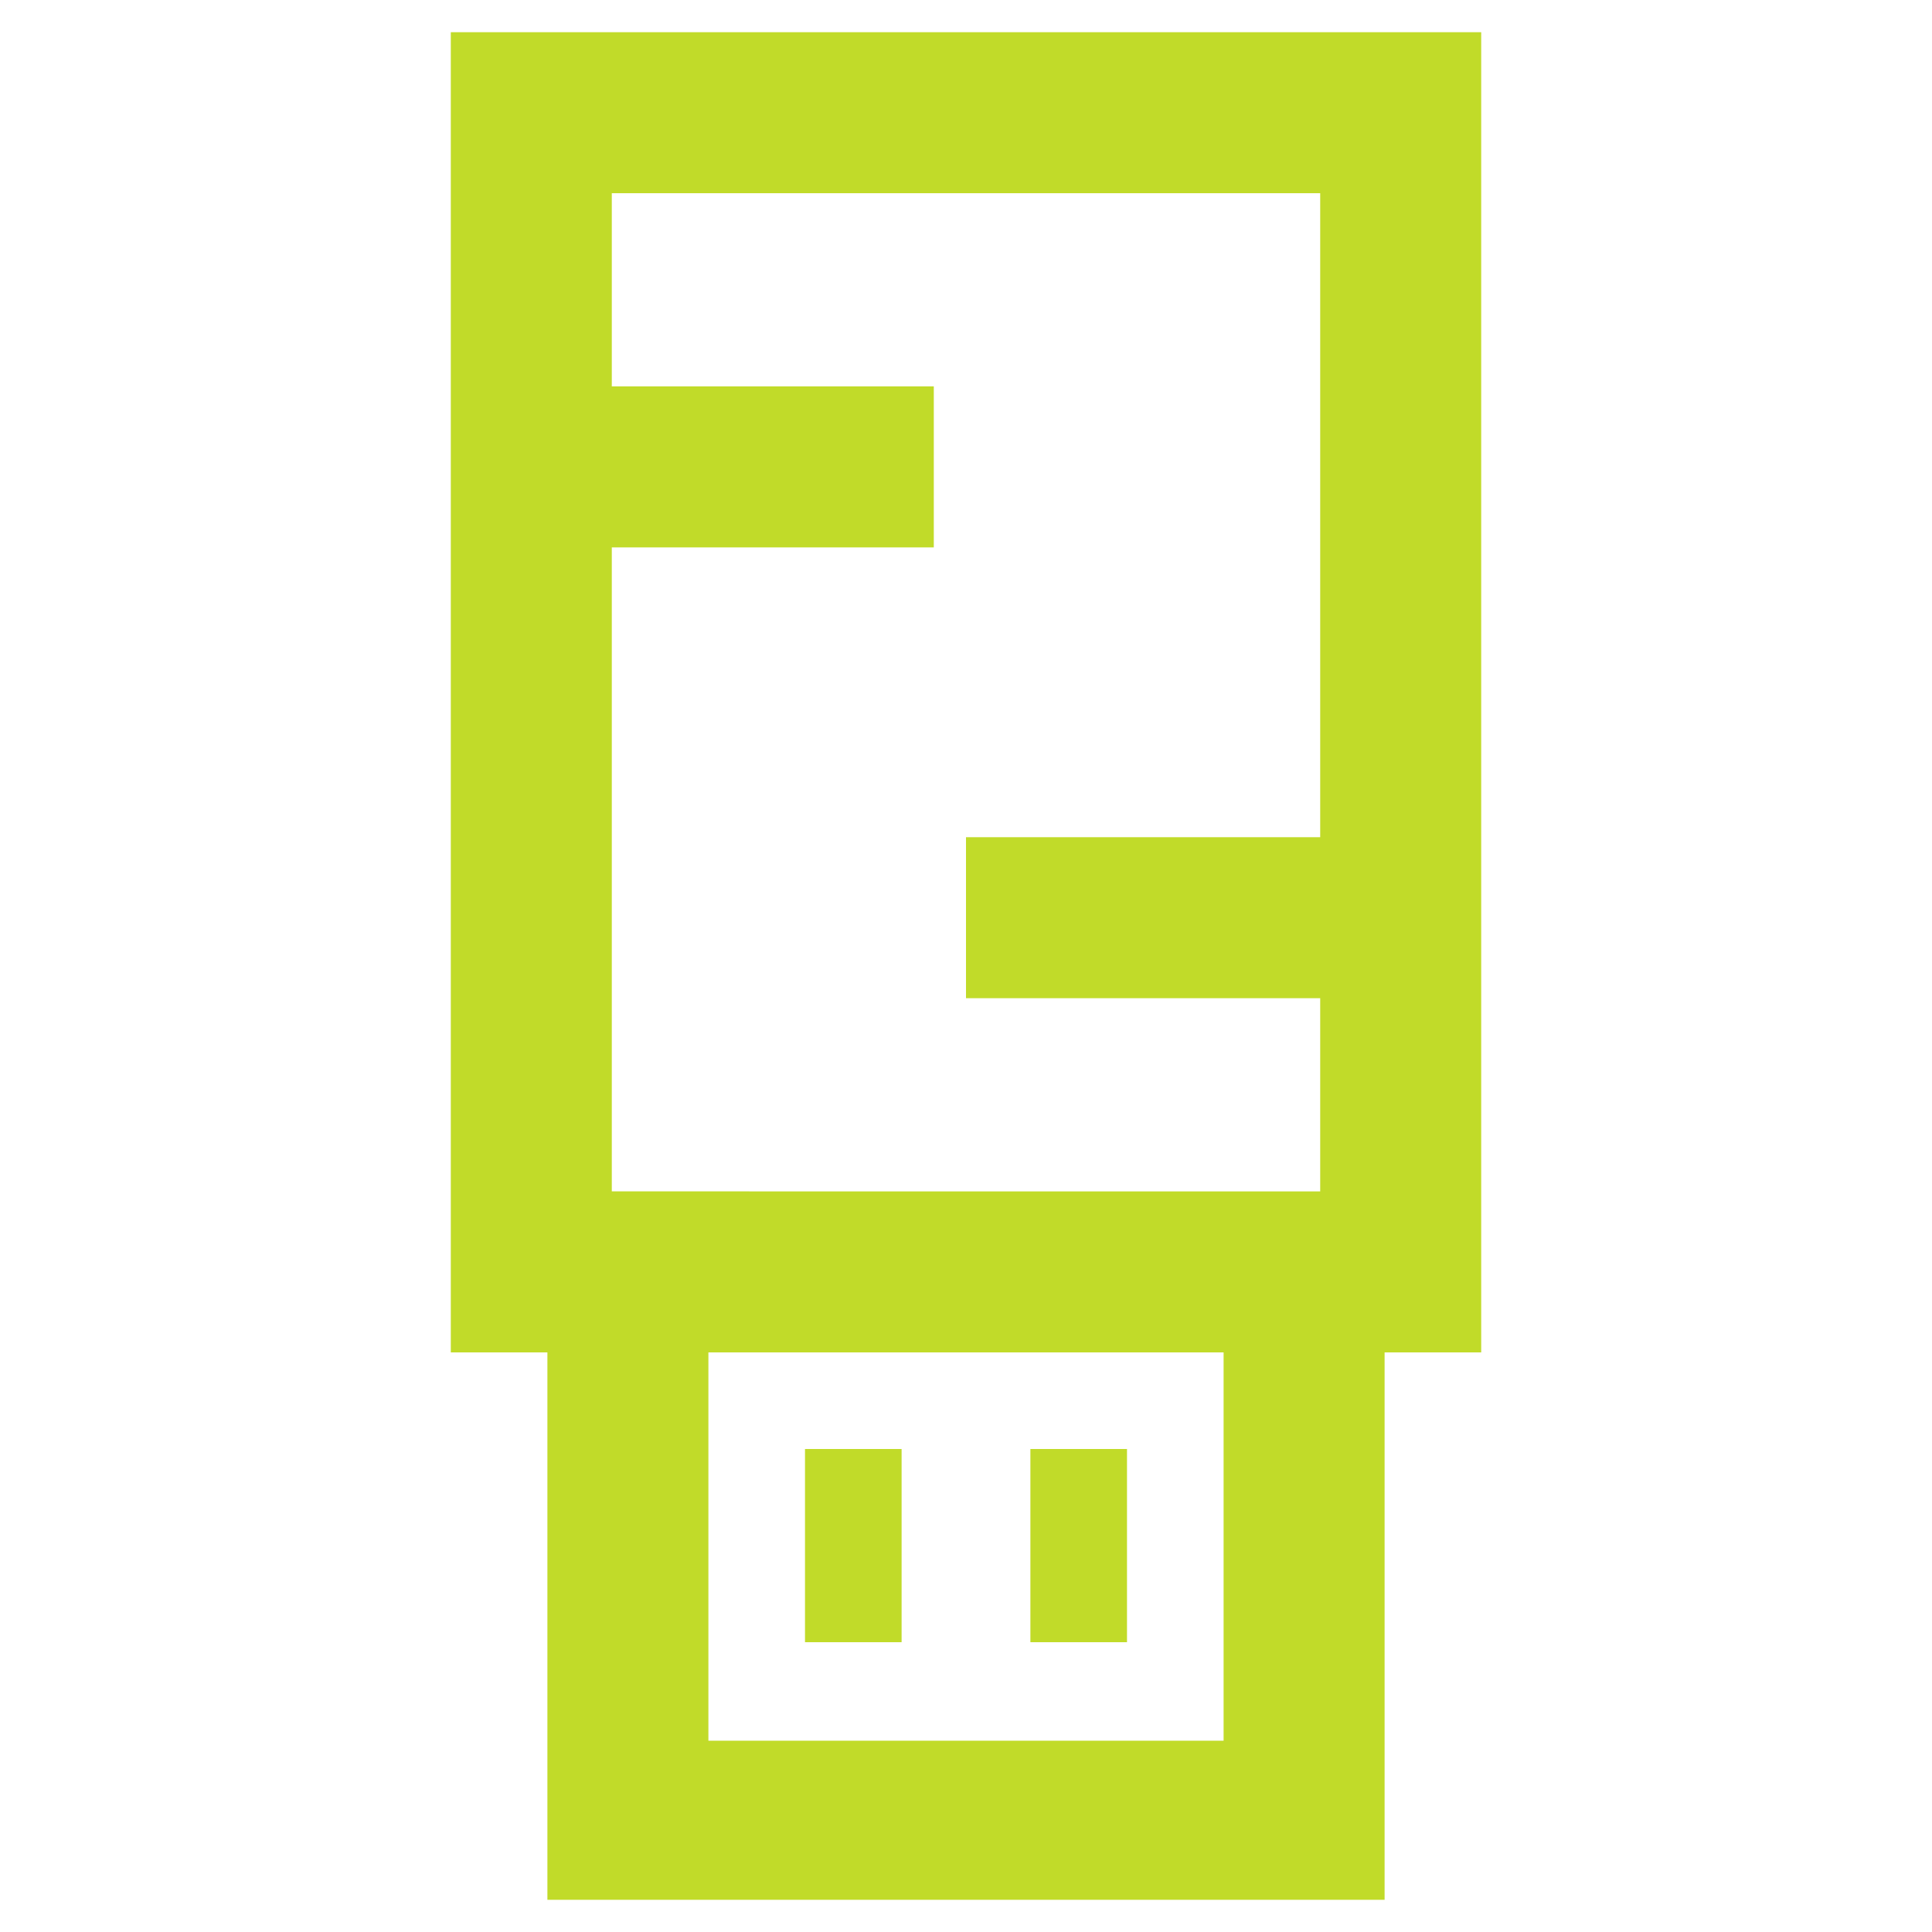
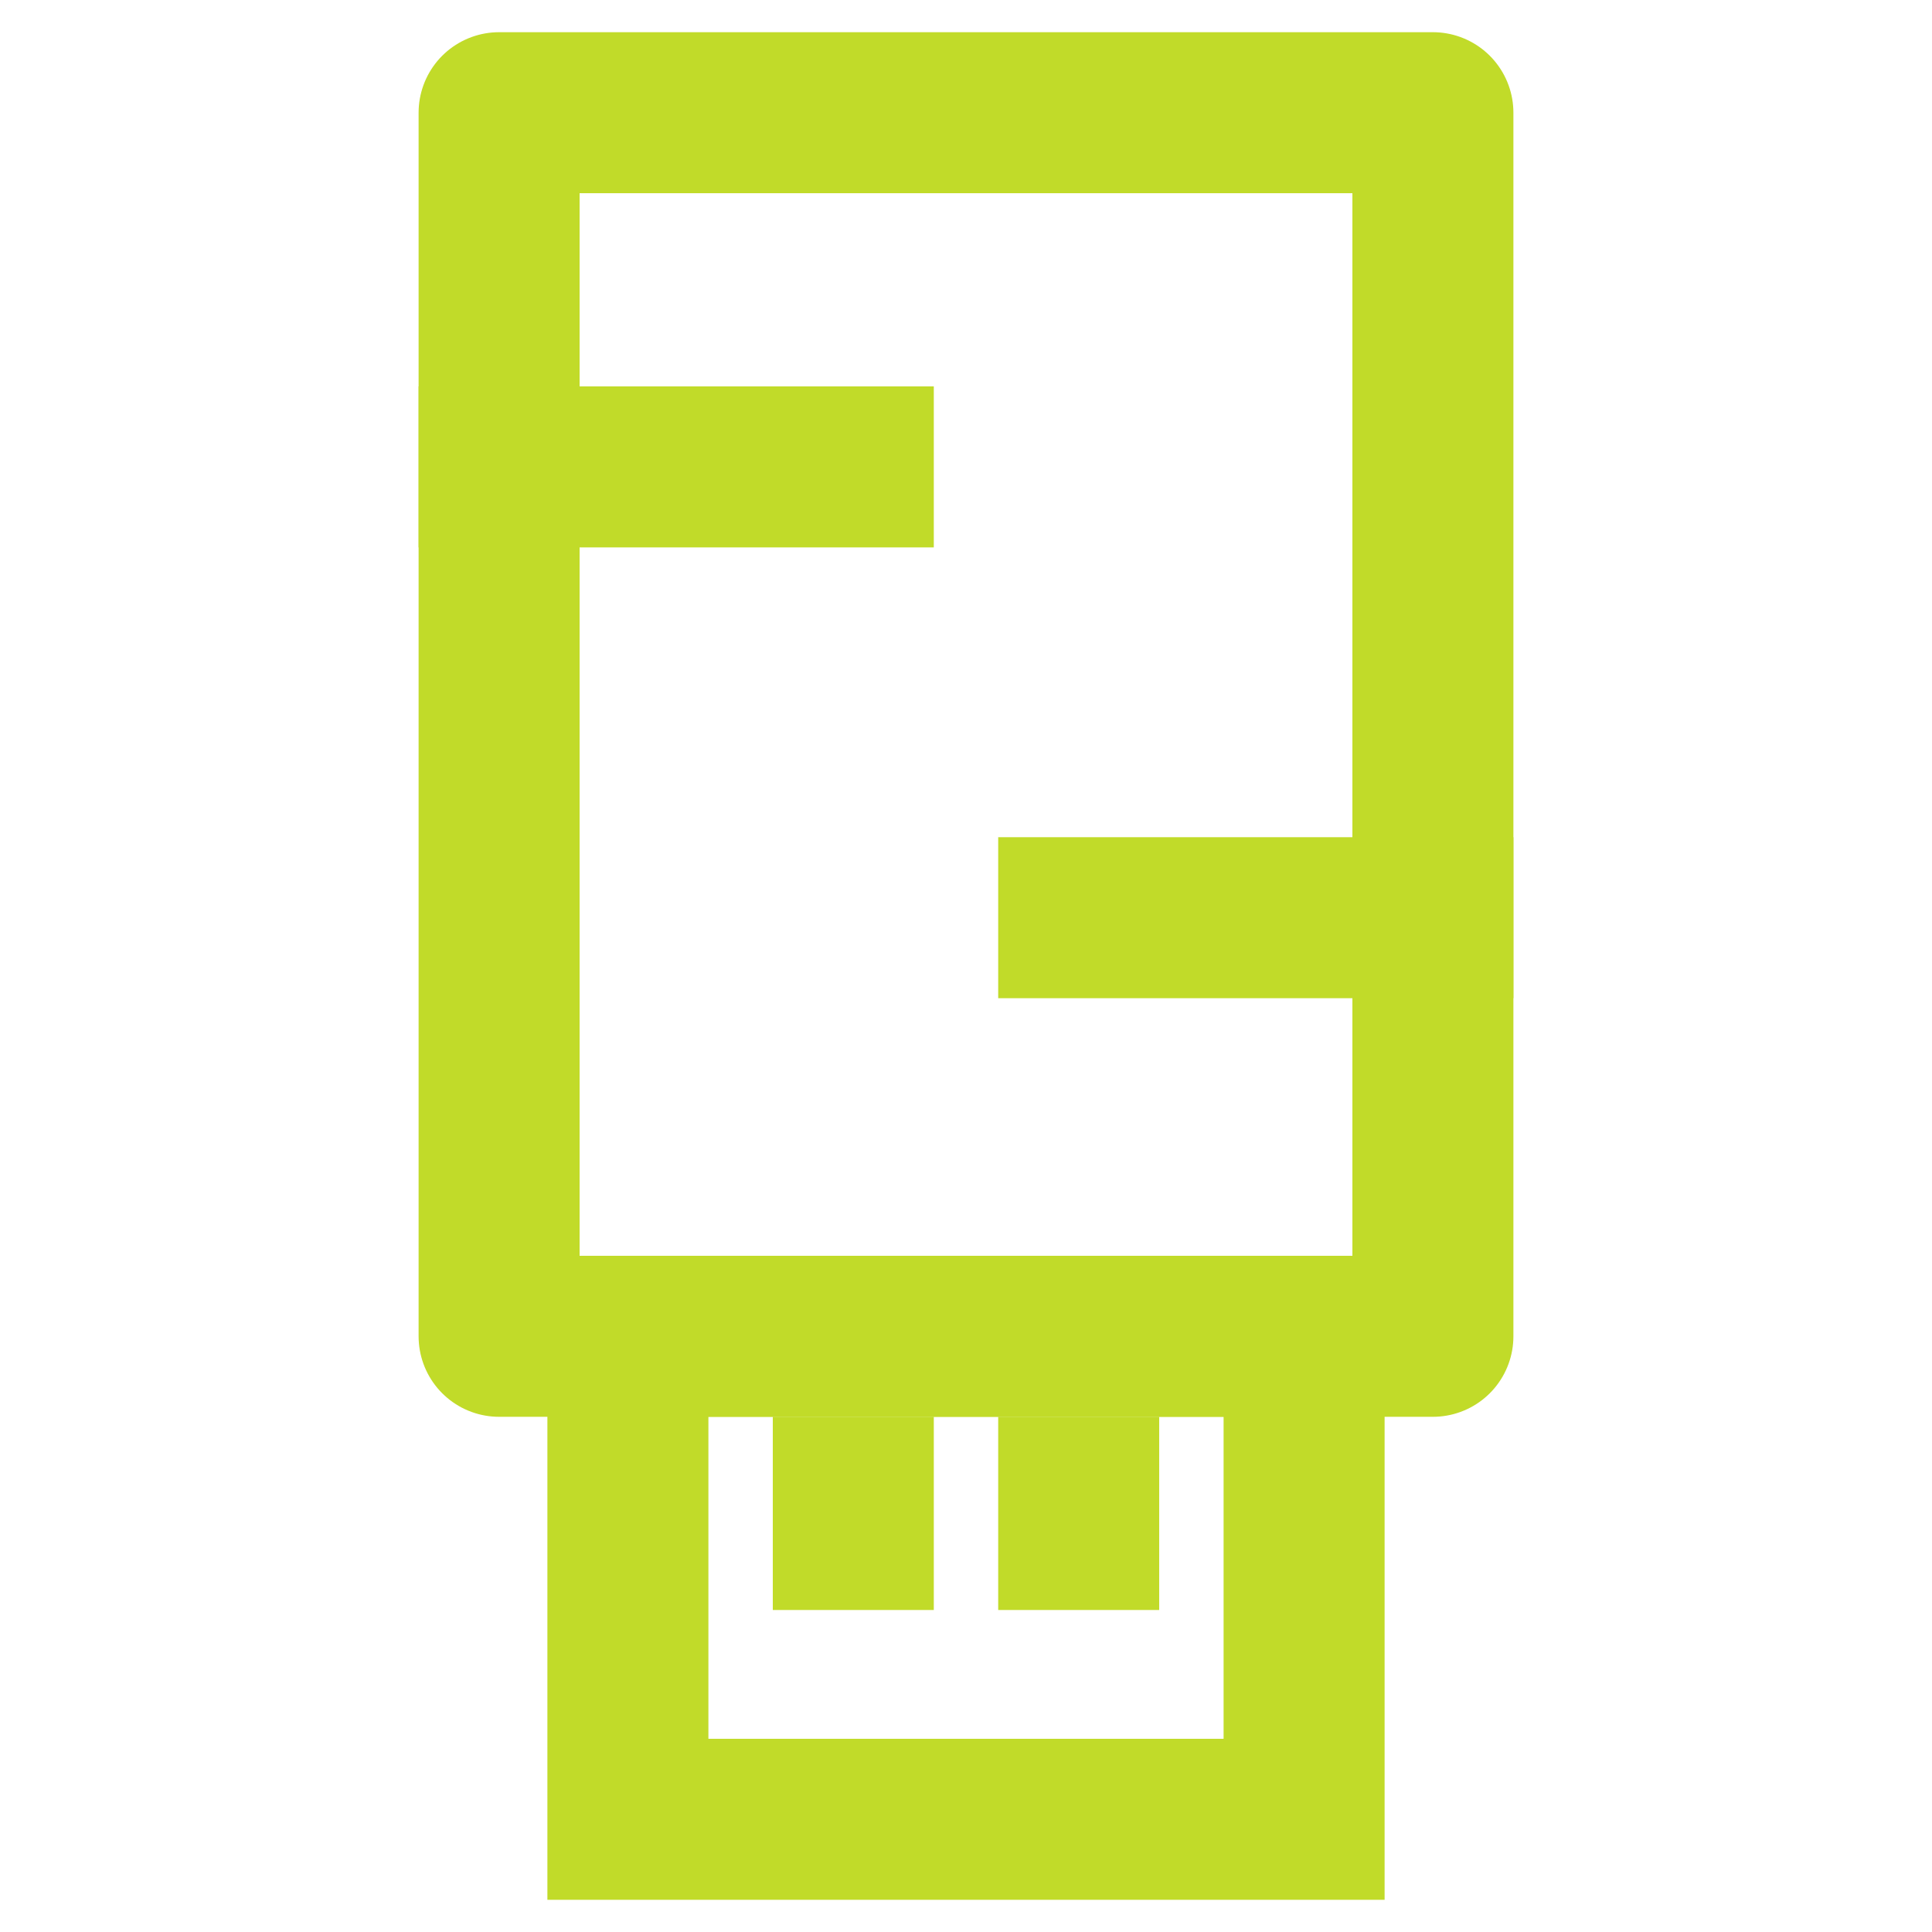
<svg xmlns="http://www.w3.org/2000/svg" width="60" height="60" viewBox="0 0 60 60" fill="none">
-   <path d="M14 1V42H17V59H43V42H46V1H14ZM38 54.059H22V42H38V54.059ZM41 31V37L19 36.999V17H29V12H19V6H41V26H30V31H41Z" fill="#C1DB29" />
-   <path d="M25 45H28V51H25V45Z" fill="#C1DB29" />
-   <path d="M32 45H35V51H32V45Z" fill="#C1DB29" />
+   <rect x="15.5" y="3.5" width="29" height="38" stroke="#C1DB29" stroke-width="5" stroke-linejoin="round" />
+   <rect x="19.5" y="41.5" width="21" height="15" stroke="#C1DB29" stroke-width="5" />
+   <line x1="13" y1="14.5" x2="29" y2="14.5" stroke="#C1DB29" stroke-width="5" />
+   <line x1="31" y1="28.5" x2="47" y2="28.5" stroke="#C1DB29" stroke-width="5" />
+   <line x1="26.5" y1="44" x2="26.5" y2="50" stroke="#C1DB29" stroke-width="5" />
+   <line x1="33.5" y1="44" x2="33.5" y2="50" stroke="#C1DB29" stroke-width="5" />
</svg>
